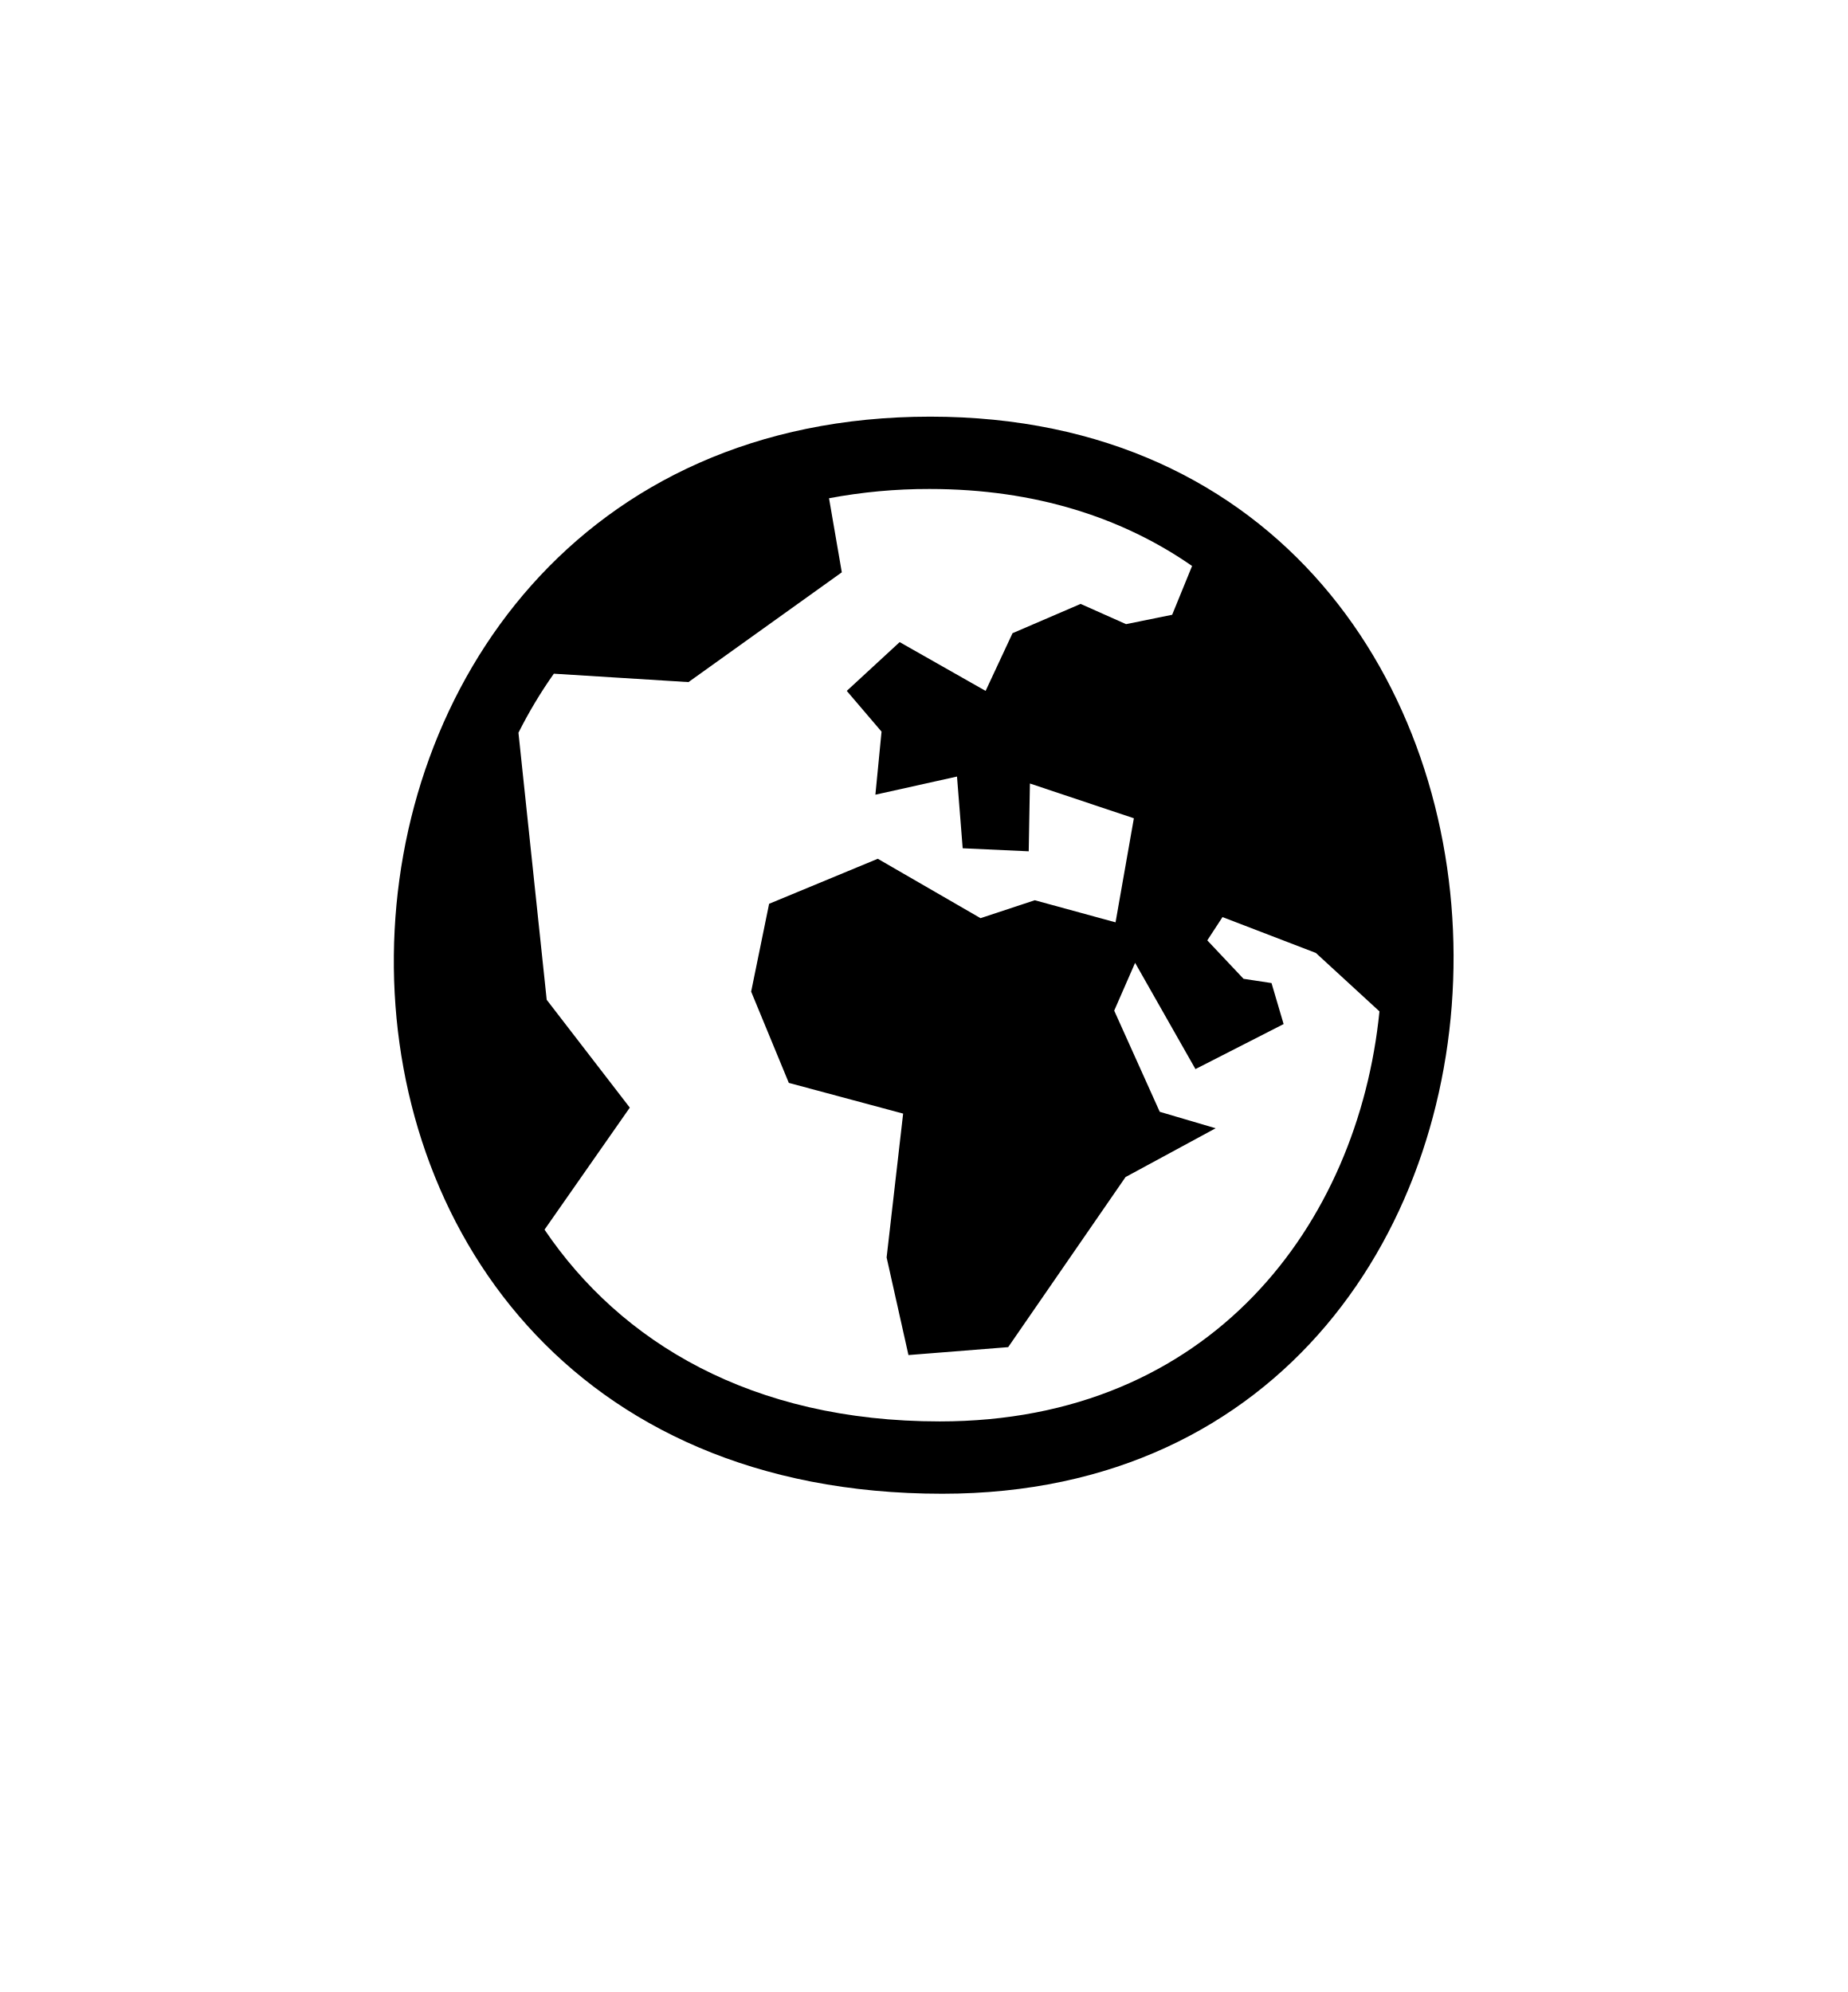
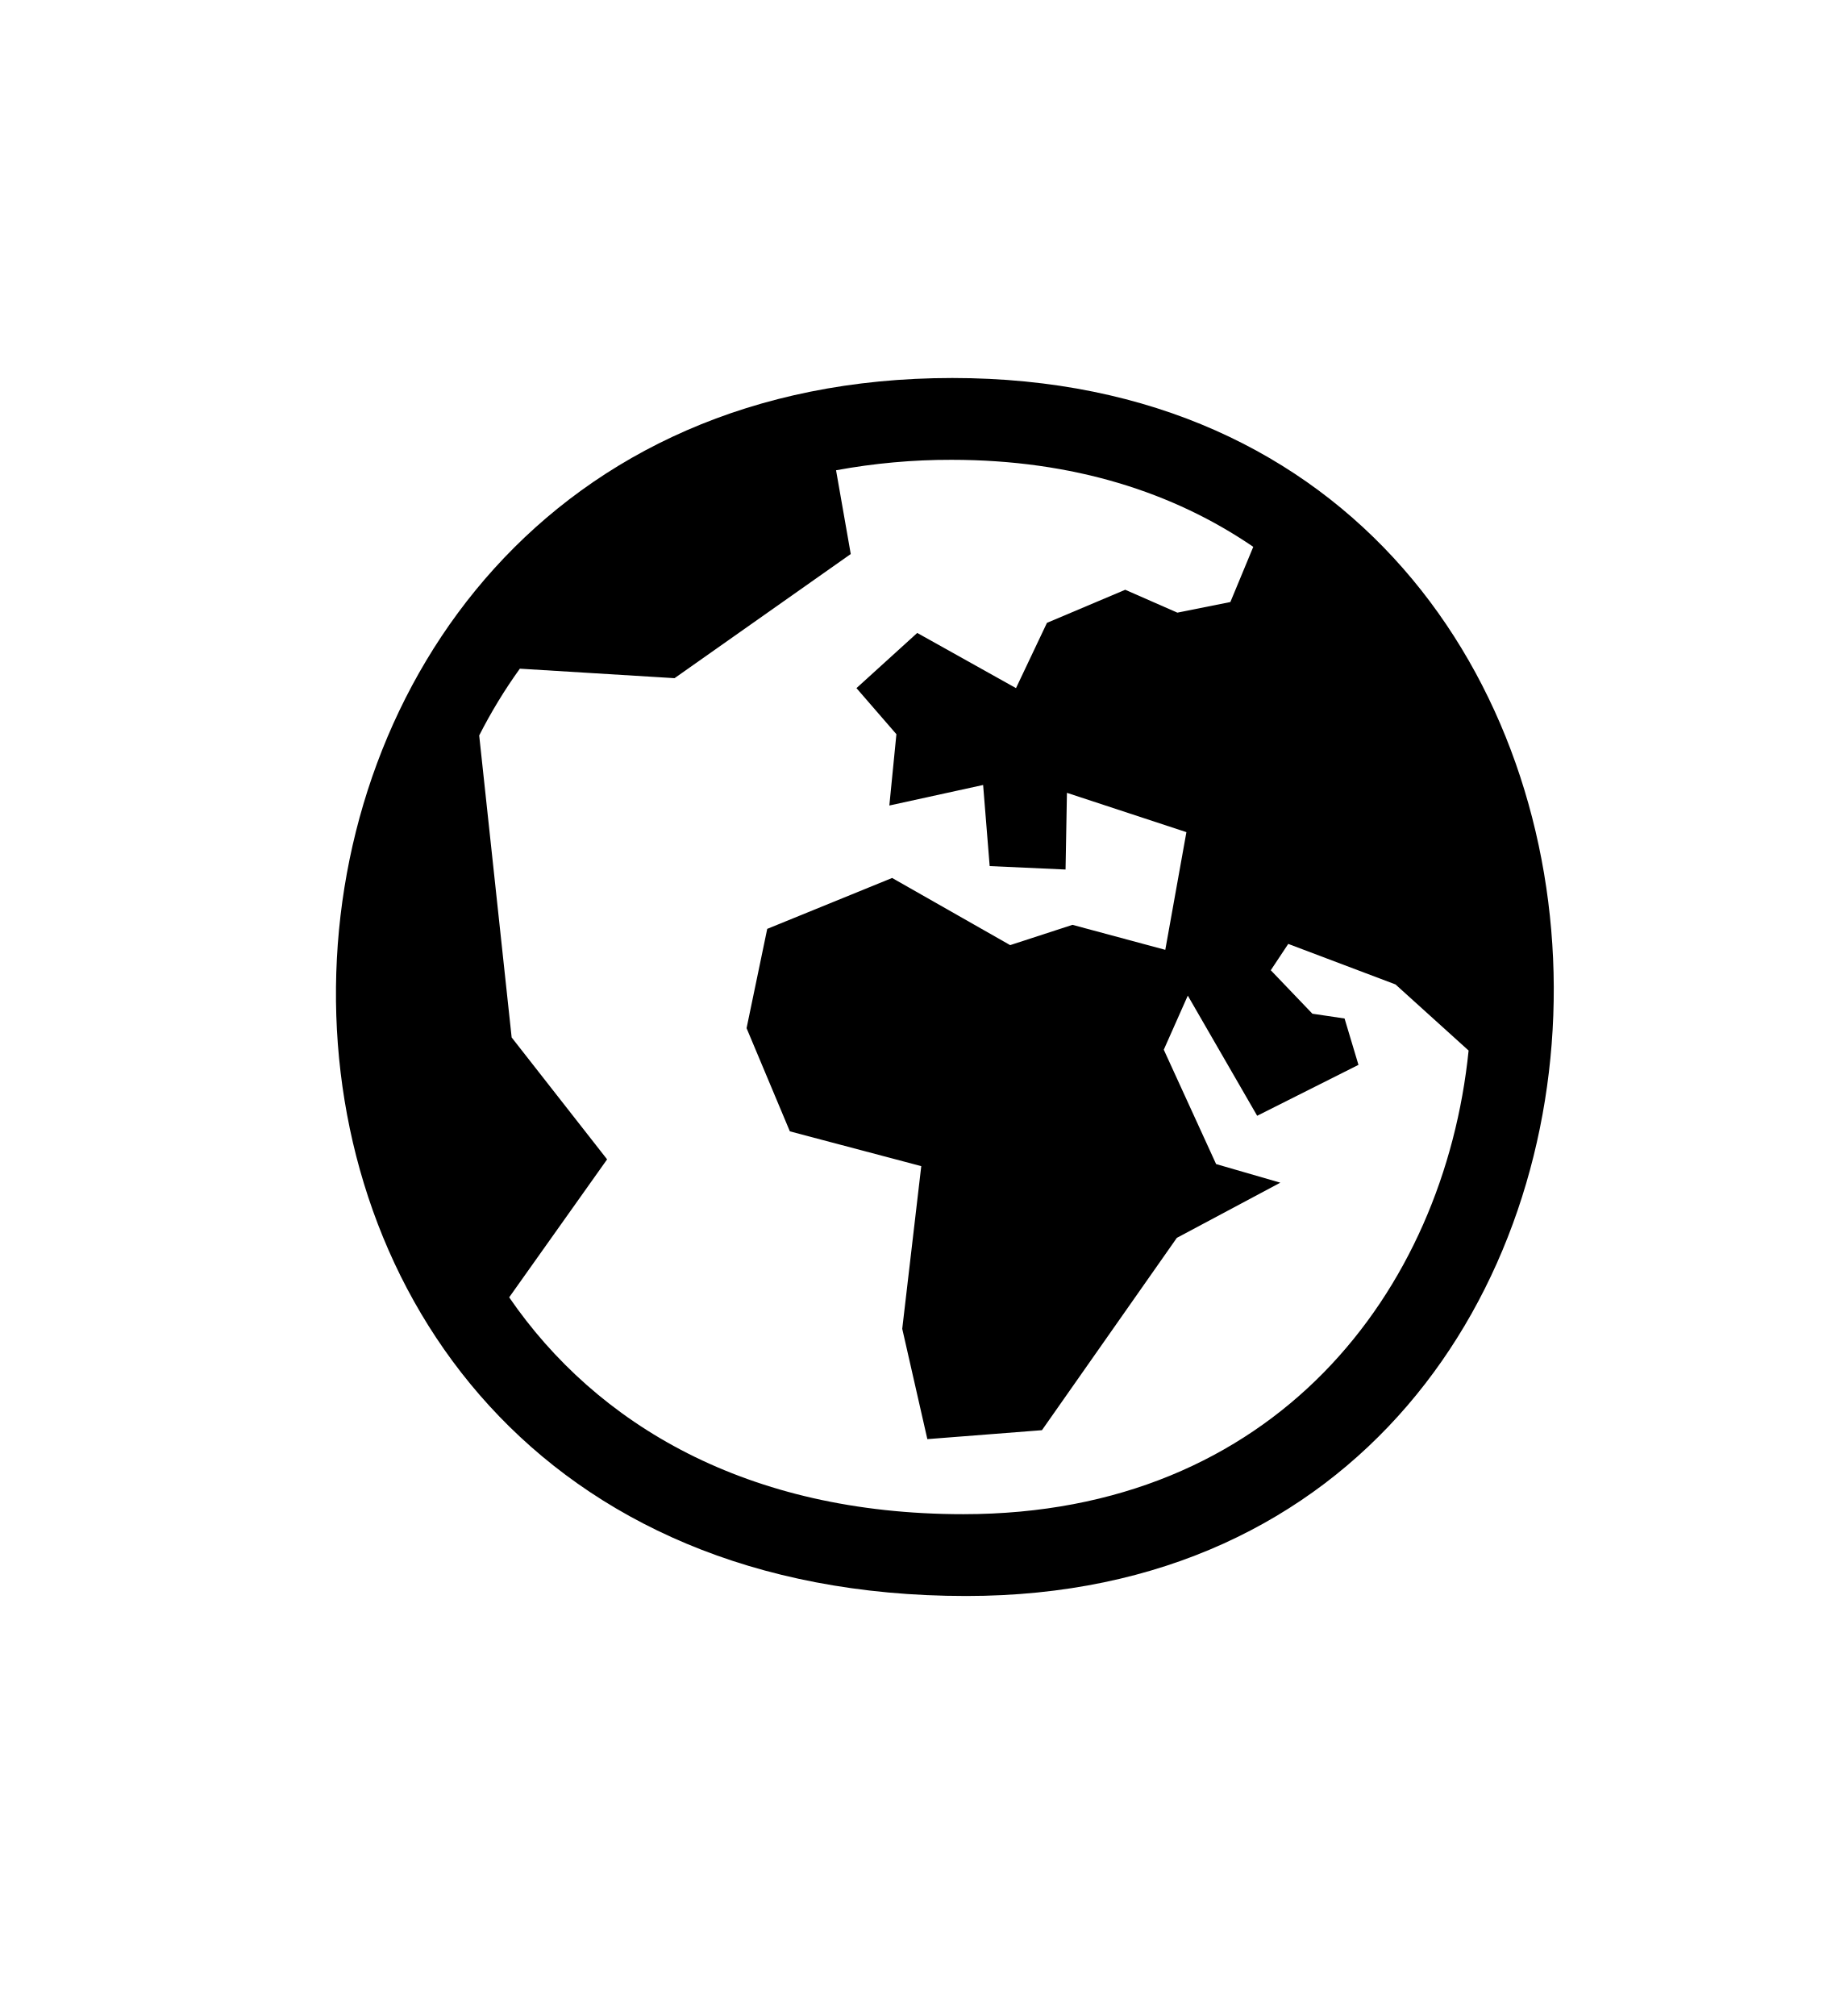
- <svg xmlns="http://www.w3.org/2000/svg" width="51" height="55" viewBox="0 0 51 55" fill="none">
-   <path fill-rule="evenodd" clip-rule="evenodd" d="M26.013 41.243C5.417 41.243 6.347 11.504 25.68 11.504C44.947 11.504 44.833 41.243 26.013 41.243ZM36.327 26.311L33.75 25.321L33.33 25.964L34.33 27.025L35.103 27.143L35.437 28.275L33.003 29.518L31.337 26.584L30.76 27.904L32.017 30.697L33.56 31.152L31.073 32.499L27.833 37.195L25.08 37.414L24.477 34.719L24.933 30.747L21.777 29.899L20.737 27.379L21.233 24.954L24.233 23.711L27.07 25.351L28.567 24.856L30.797 25.466L31.303 22.593L28.433 21.633L28.4 23.505L26.577 23.421L26.42 21.441L24.167 21.942L24.337 20.201L23.377 19.076L24.837 17.729L27.21 19.076L27.953 17.483L29.833 16.674L31.087 17.233L32.36 16.974L32.91 15.627C31 14.3 28.59 13.501 25.66 13.501C24.73 13.499 23.801 13.585 22.887 13.757L23.24 15.802L19.007 18.833L15.29 18.601C14.924 19.119 14.598 19.664 14.313 20.231L15.093 27.605L17.387 30.582L15.033 33.951C17.13 37.053 20.743 39.246 25.943 39.246C33.43 39.246 37.493 33.803 38.083 27.925L36.327 26.311Z" fill="black" />
+ <svg xmlns="http://www.w3.org/2000/svg" width="44" height="48" viewBox="0 0 44 48" fill="none">
+   <path fill-rule="evenodd" clip-rule="evenodd" d="M23.008 38C2.593 38 3.514 9 22.678 9C41.775 9 41.663 38 23.008 38ZM33.231 23.439L30.677 22.474L30.261 23.101L31.252 24.136L32.018 24.25L32.349 25.354L29.937 26.566L28.285 23.705L27.713 24.993L28.959 27.716L30.488 28.159L28.024 29.473L24.812 34.052L22.083 34.265L21.485 31.638L21.938 27.765L18.809 26.937L17.778 24.48L18.27 22.116L21.244 20.904L24.055 22.503L25.539 22.02L27.749 22.615L28.252 19.813L25.407 18.877L25.374 20.703L23.567 20.621L23.411 18.69L21.178 19.179L21.346 17.481L20.395 16.384L21.842 15.07L24.194 16.384L24.931 14.83L26.795 14.042L28.037 14.587L29.299 14.334L29.844 13.02C27.951 11.726 25.562 10.948 22.658 10.948C21.736 10.946 20.816 11.03 19.909 11.197L20.259 13.191L16.063 16.147L12.379 15.921C12.016 16.425 11.693 16.957 11.411 17.511L12.184 24.701L14.457 27.604L12.125 30.889C14.203 33.914 17.785 36.052 22.939 36.052C30.36 36.052 34.387 30.744 34.972 25.013L33.231 23.439Z" fill="black" />
</svg>
